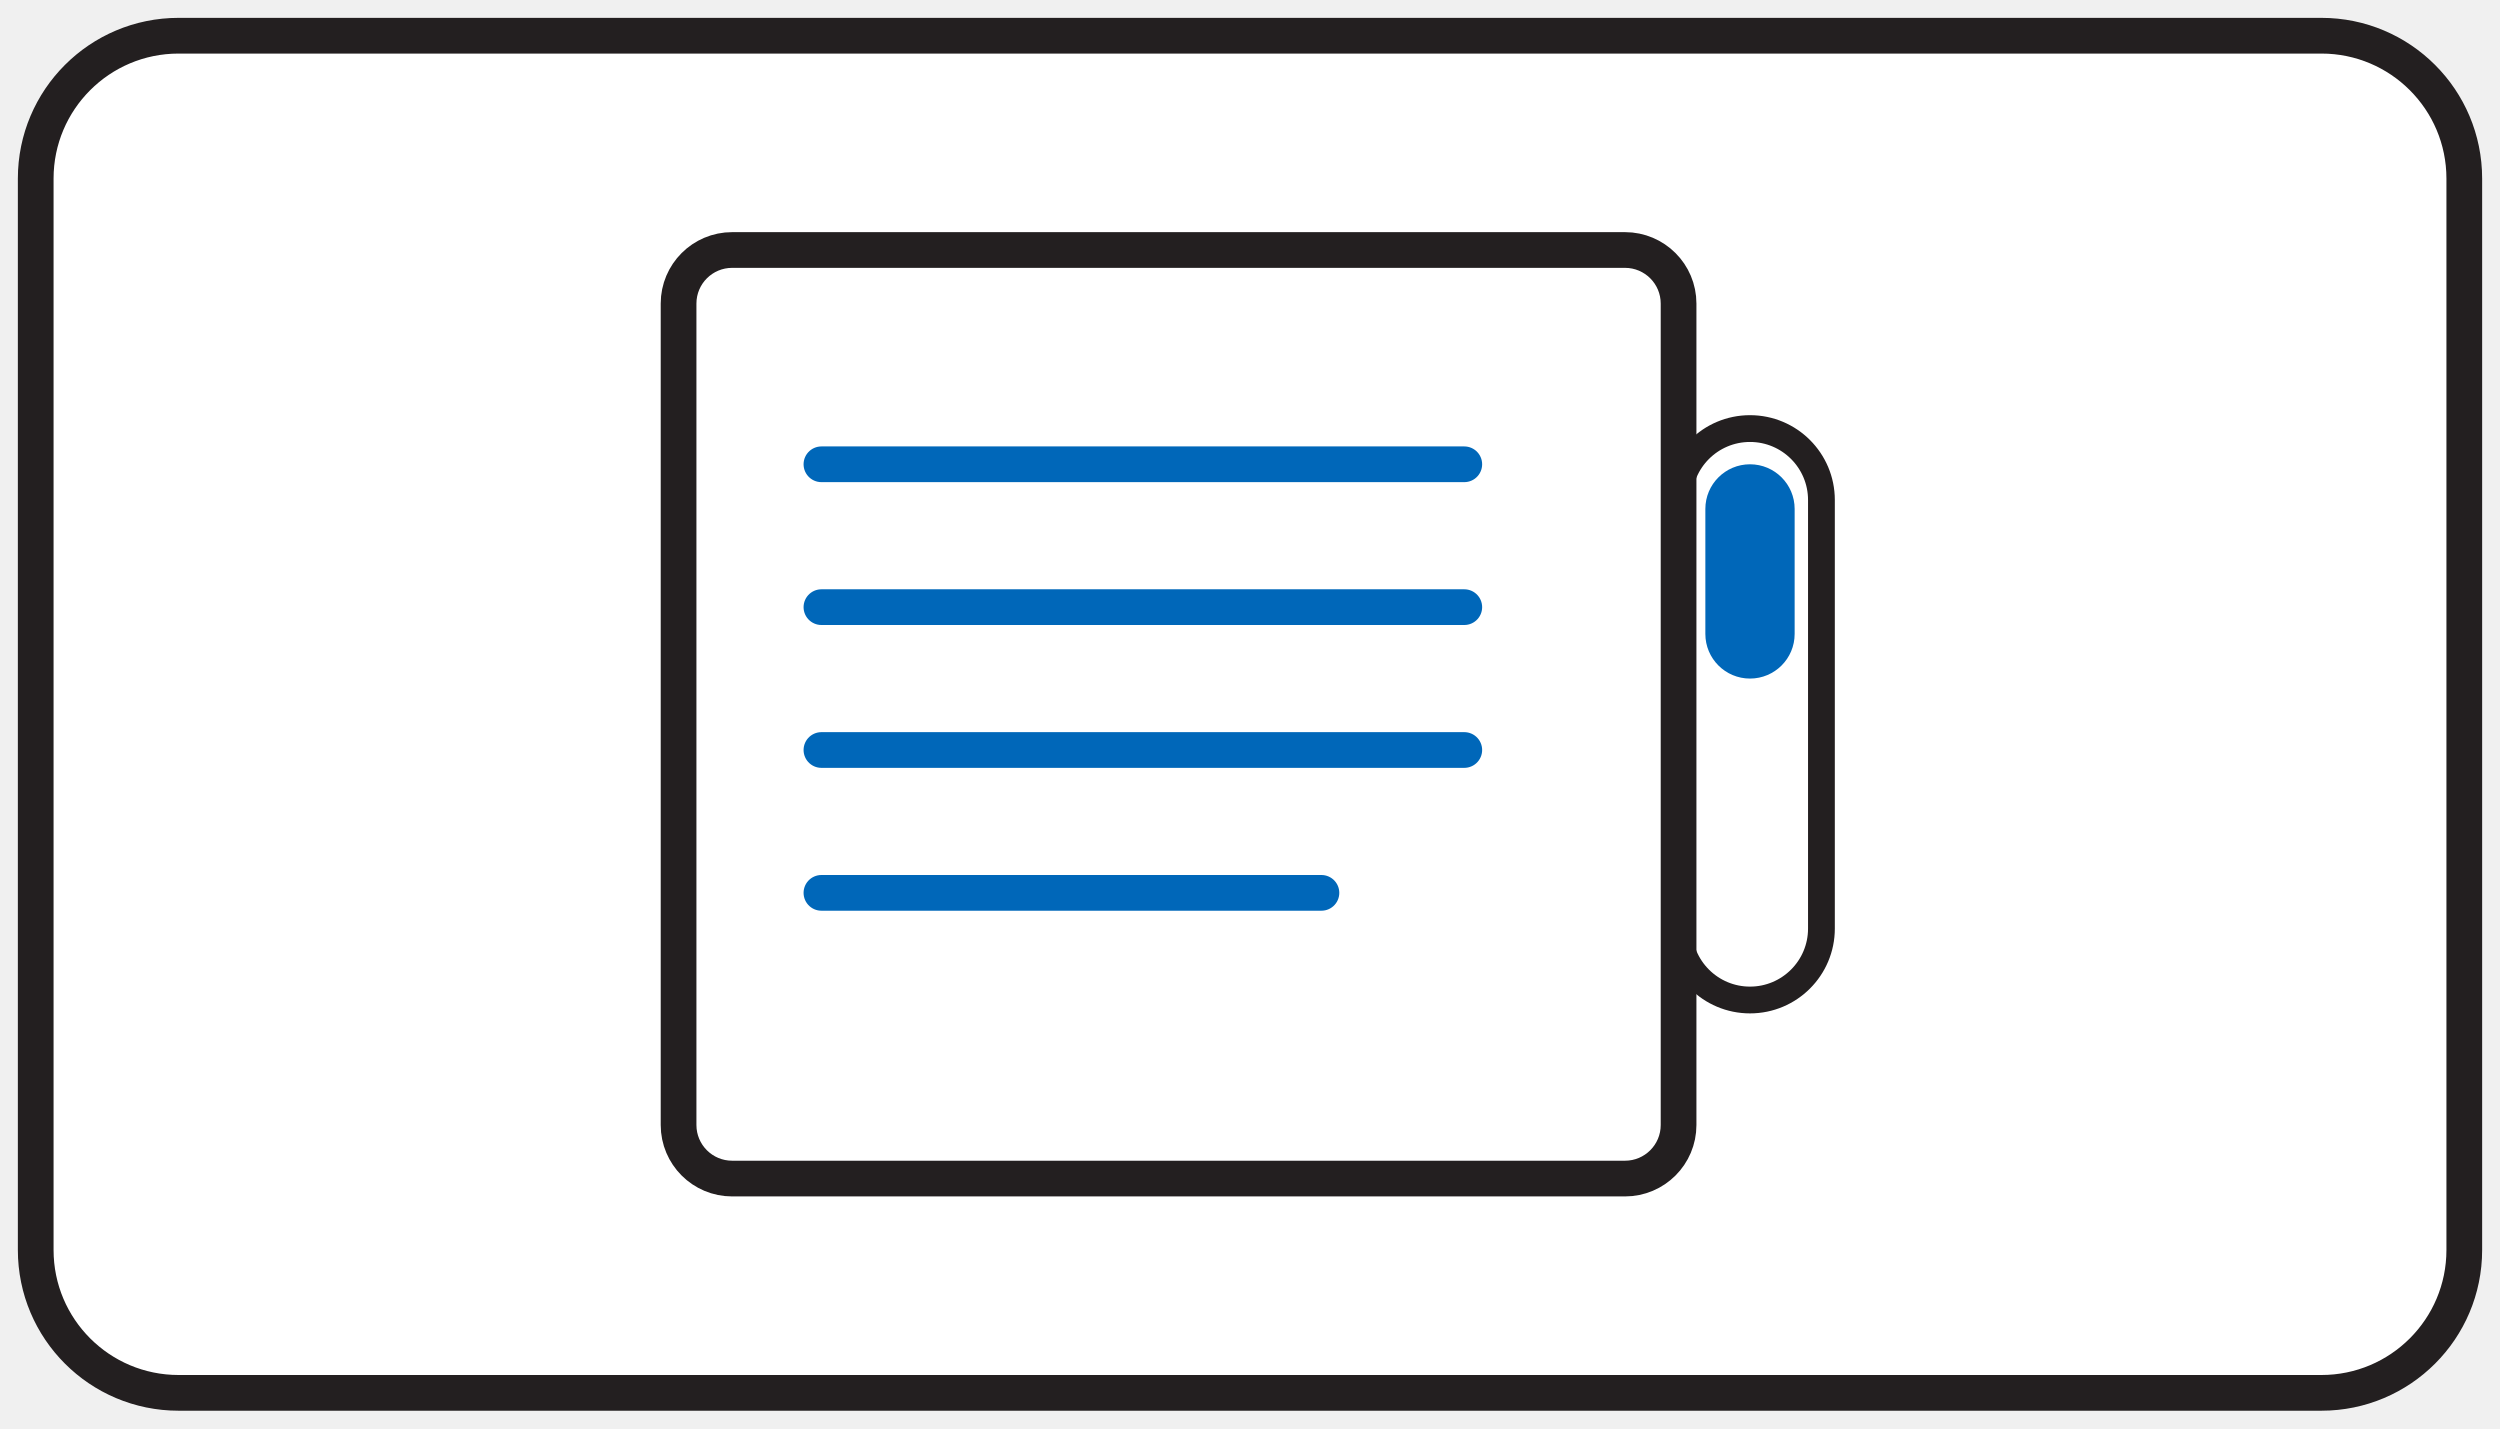
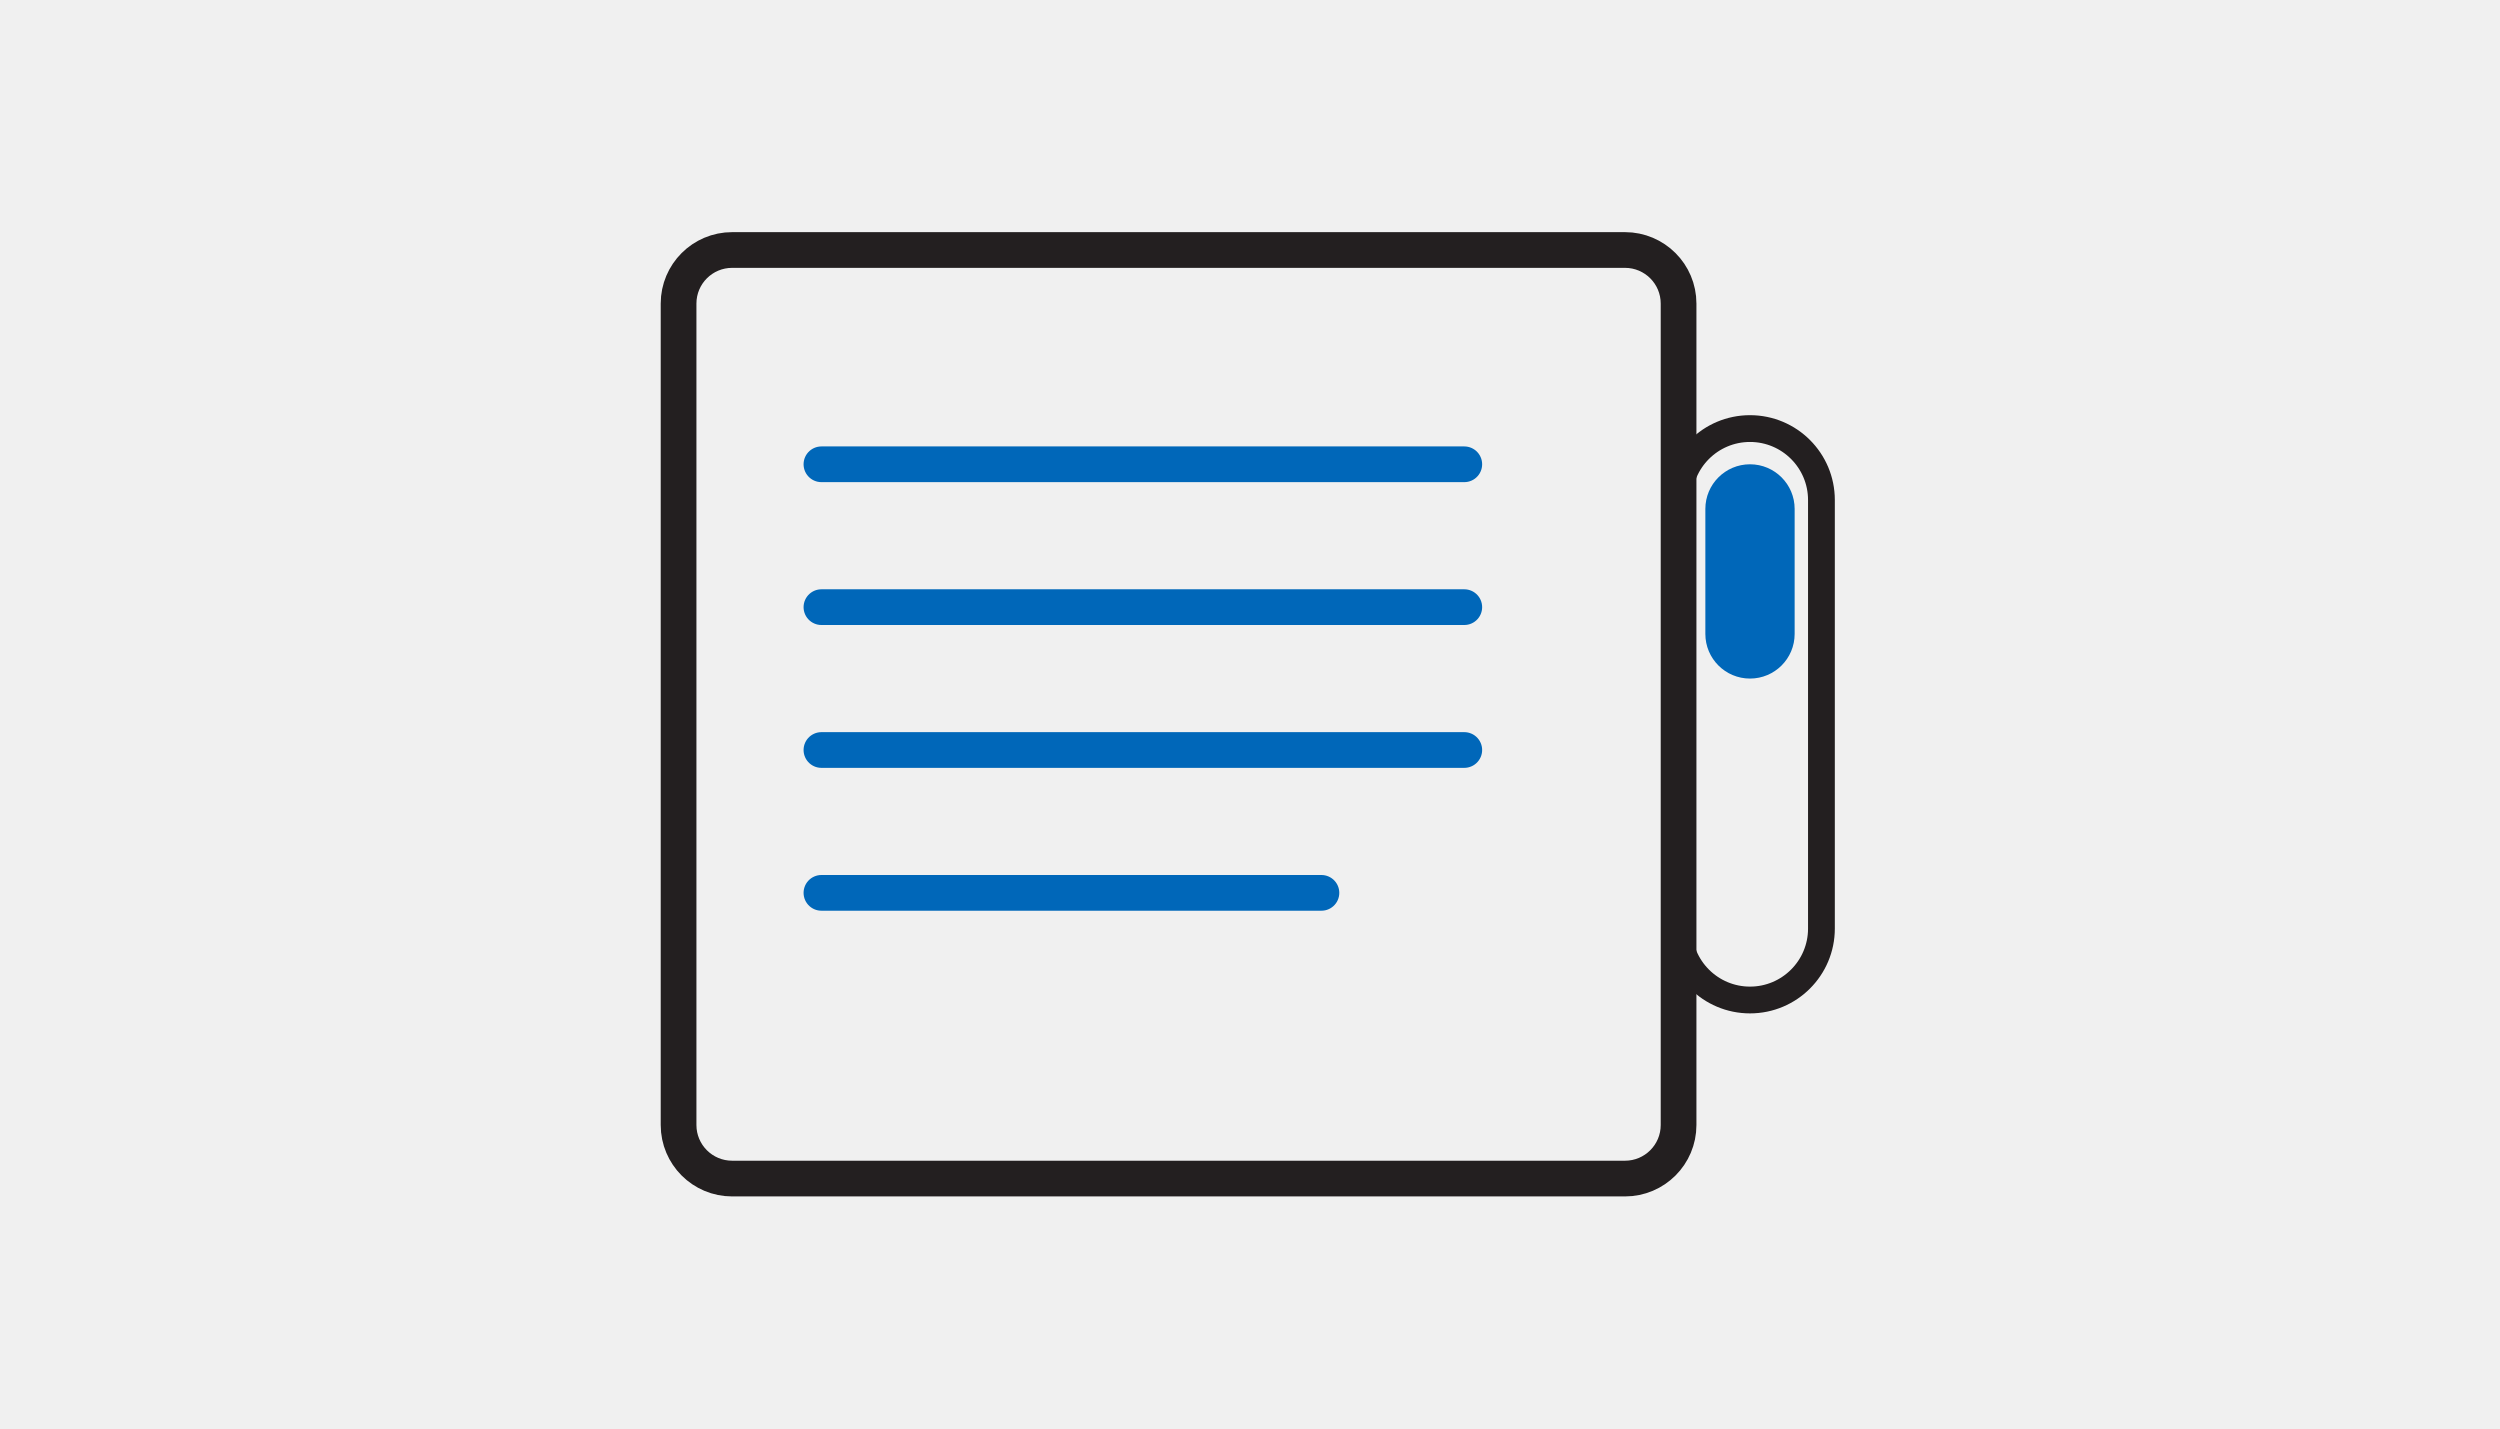
<svg xmlns="http://www.w3.org/2000/svg" viewBox="0 0 140 80">
-   <rect x="2" y="2" width="136" height="76" rx="8" fill="#FFFFFF" stroke="#231F20" stroke-width="2" />
  <rect x="38" y="14" width="56" height="52" rx="3" fill="none" stroke="#231F20" stroke-width="2" />
  <line x1="46" y1="26" x2="82" y2="26" stroke="#0067B9" stroke-width="2" stroke-linecap="round" />
  <line x1="46" y1="34" x2="82" y2="34" stroke="#0067B9" stroke-width="2" stroke-linecap="round" />
  <line x1="46" y1="42" x2="82" y2="42" stroke="#0067B9" stroke-width="2" stroke-linecap="round" />
  <line x1="46" y1="50" x2="74" y2="50" stroke="#0067B9" stroke-width="2" stroke-linecap="round" />
  <rect x="94" y="24" width="8" height="32" rx="4" fill="none" stroke="#231F20" stroke-width="1.5" />
  <rect x="95.5" y="26" width="5" height="12" rx="2.5" fill="#0067B9" />
</svg>
